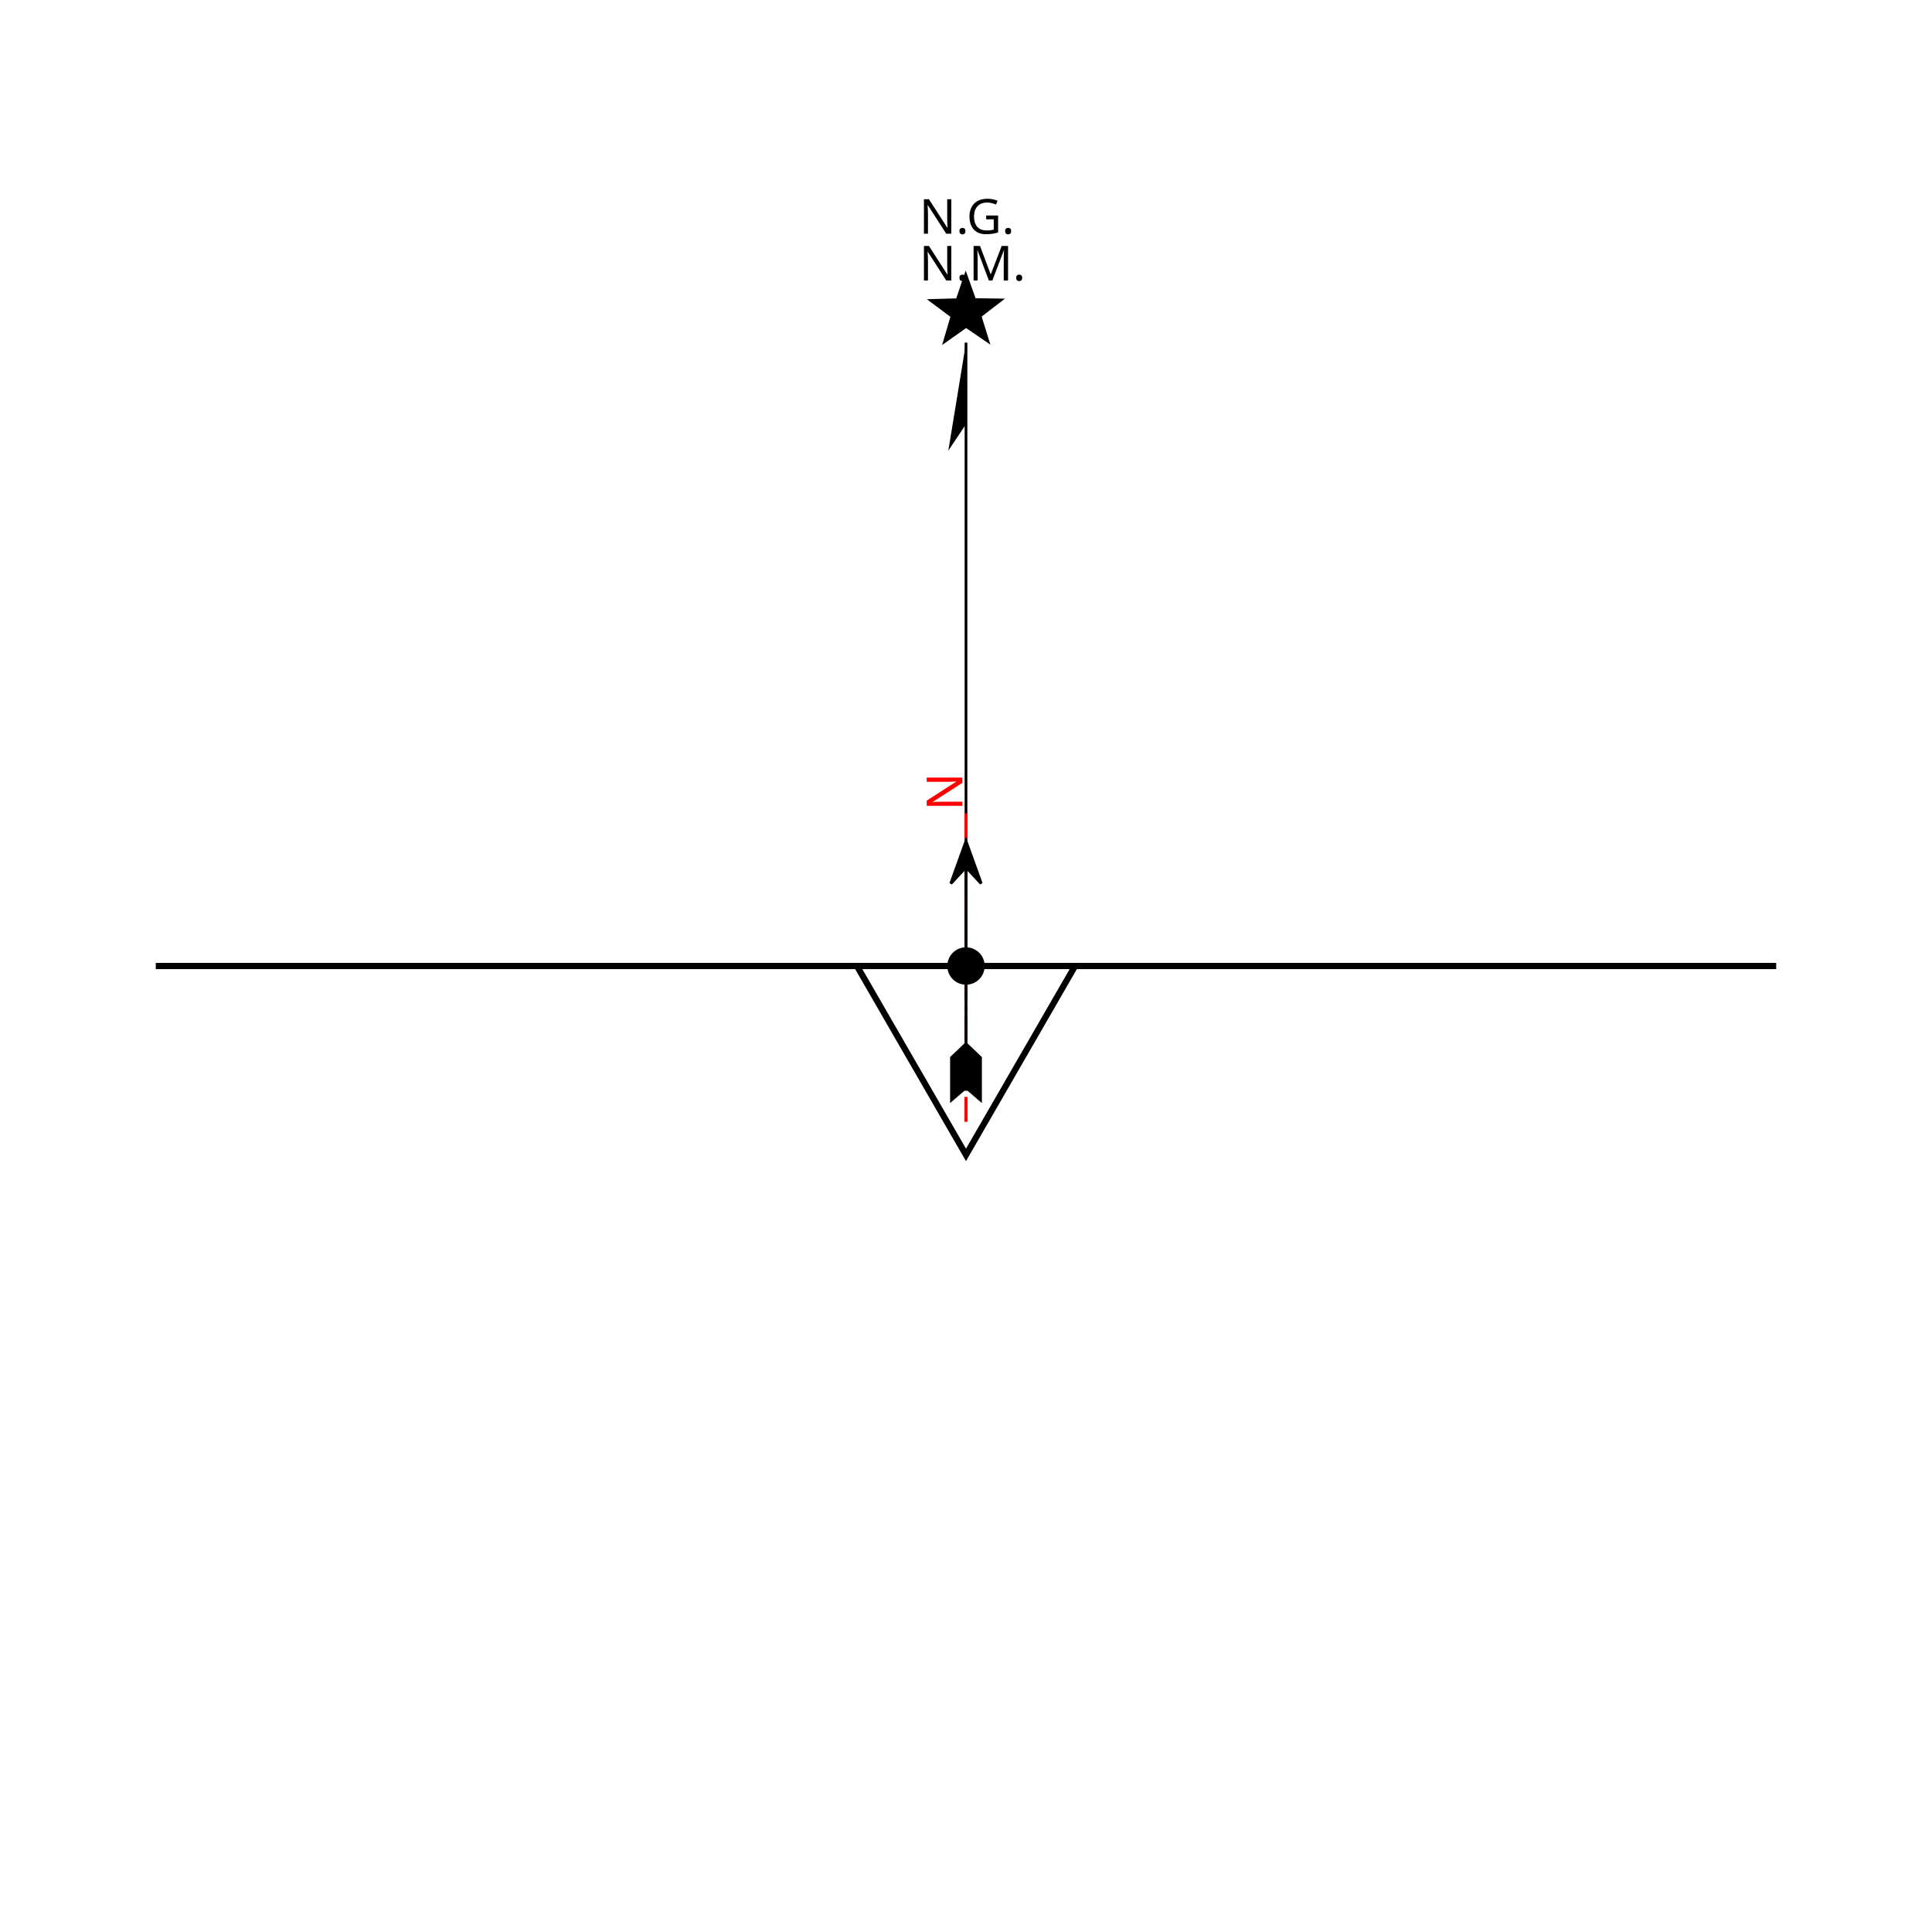
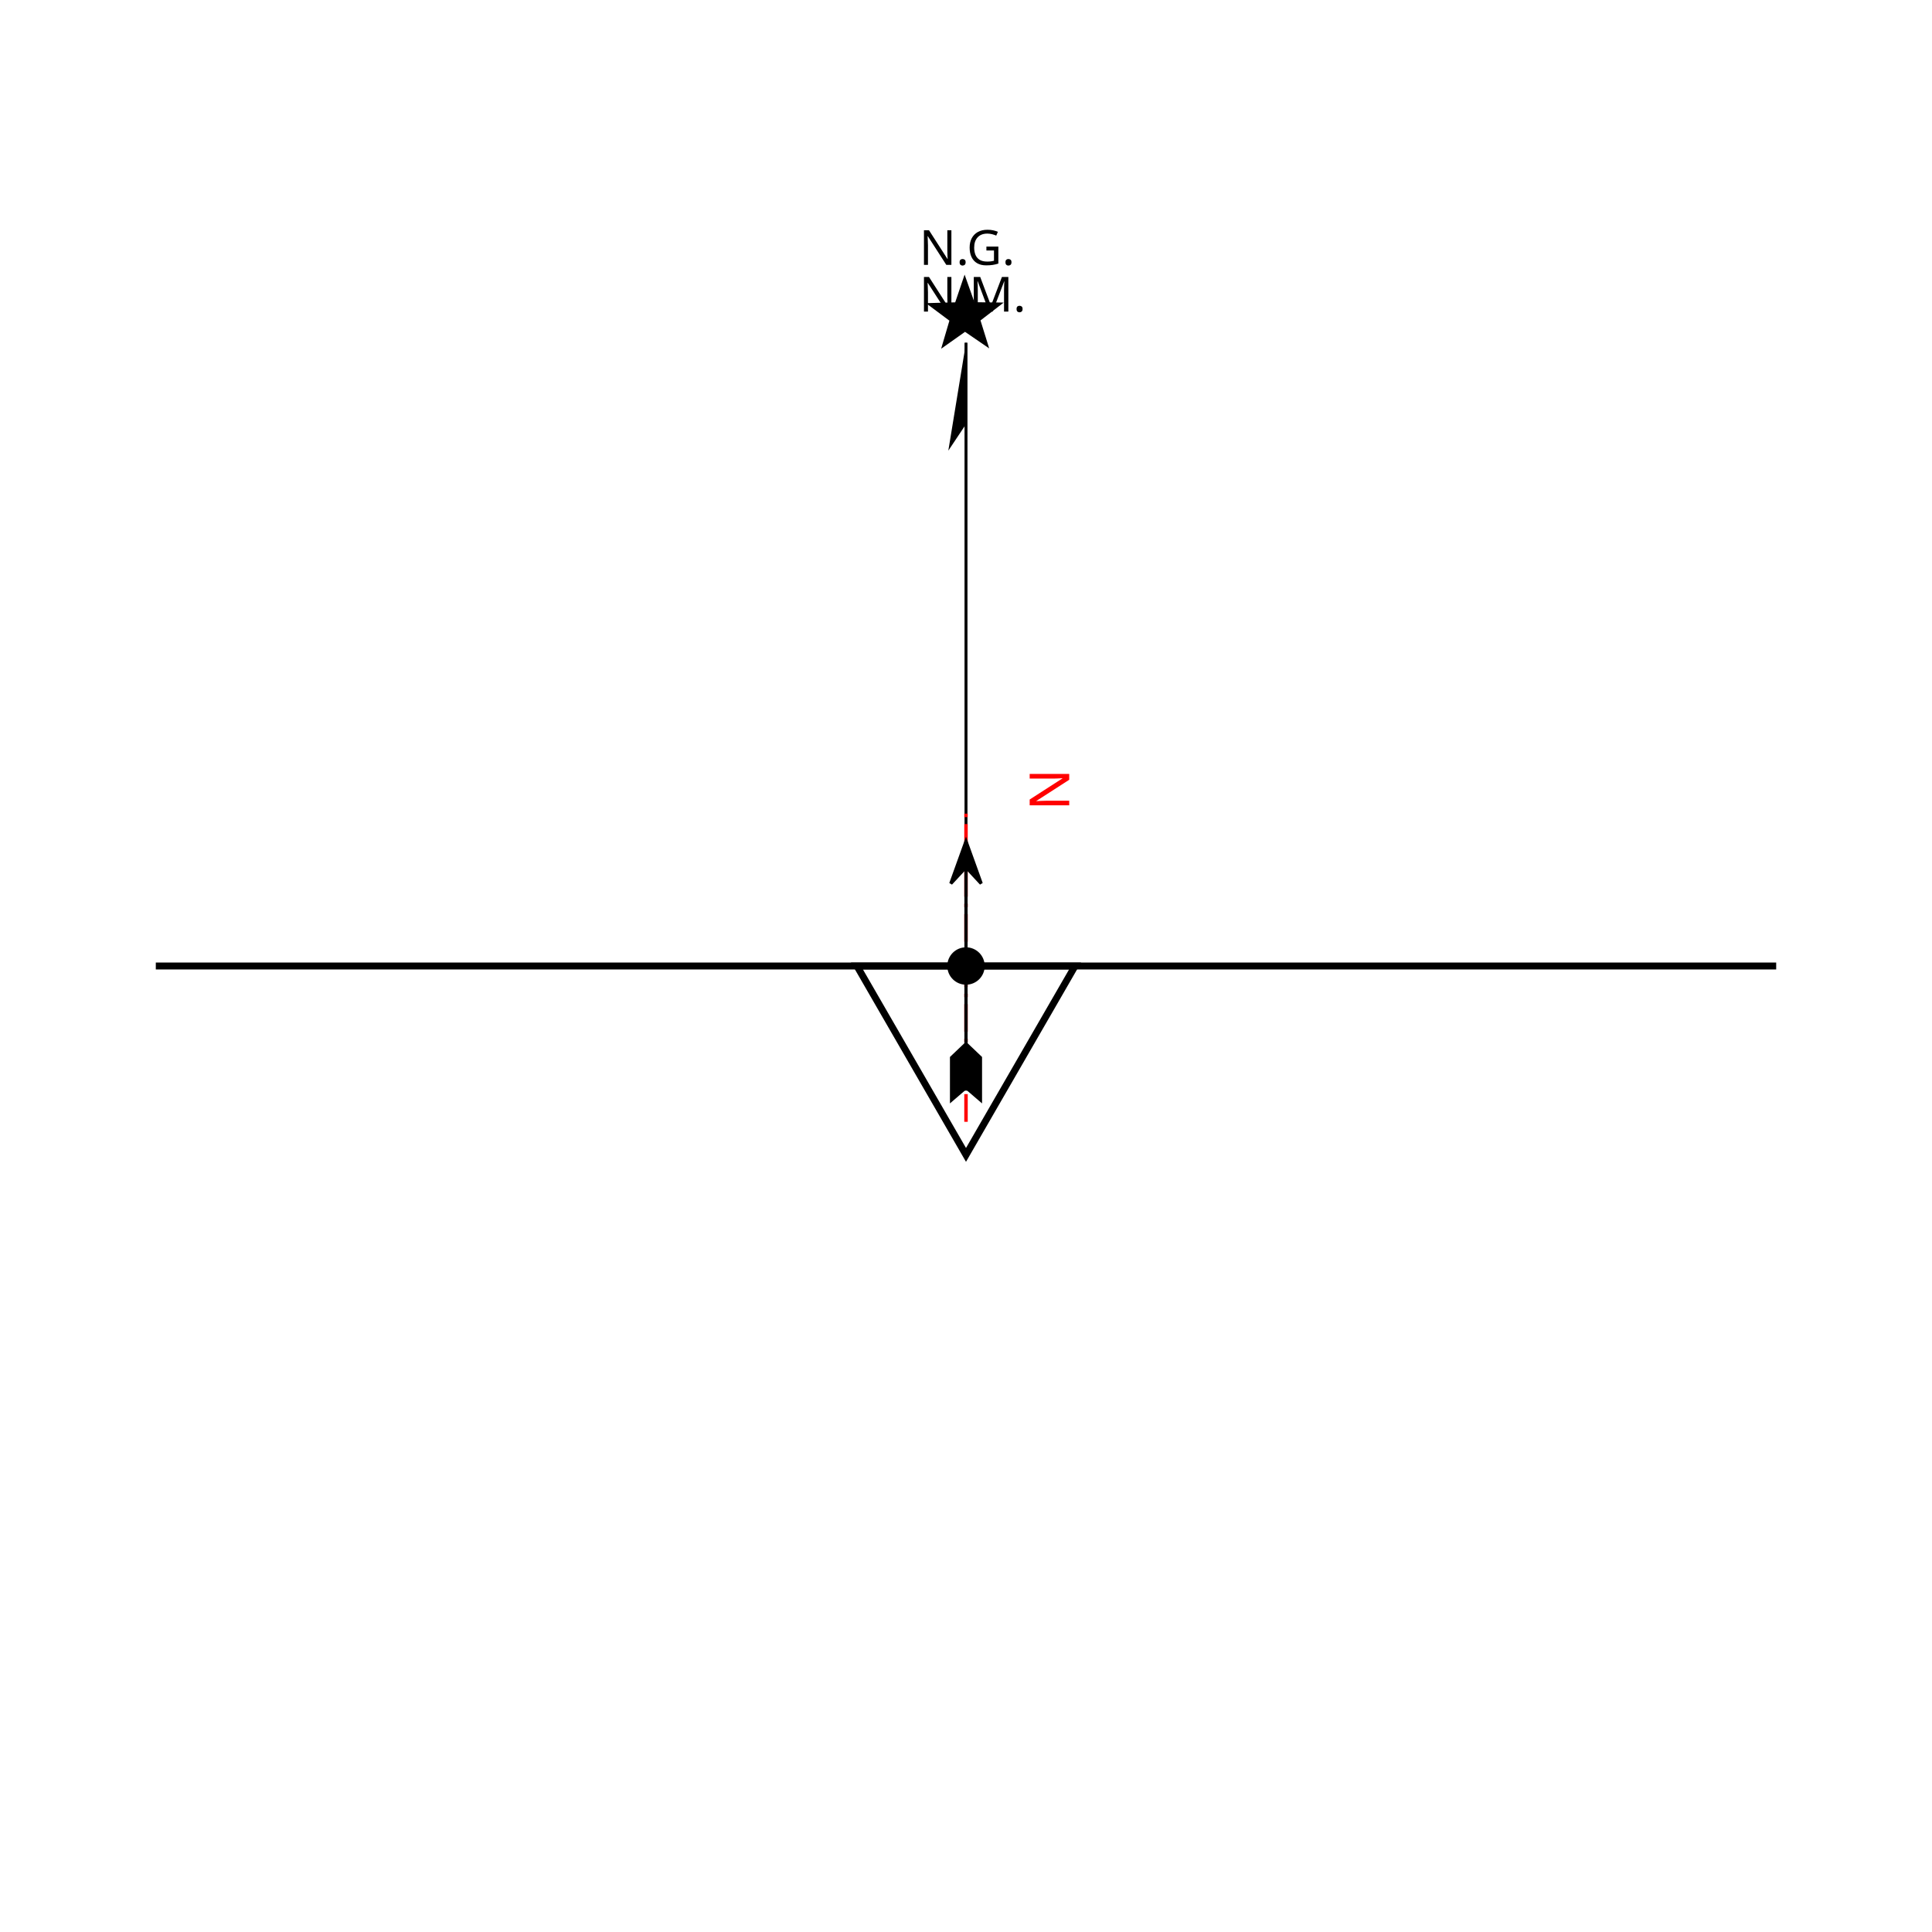
- <svg xmlns="http://www.w3.org/2000/svg" width="620" height="620" id="svg2" version="1.1">
+ <svg xmlns="http://www.w3.org/2000/svg" width="558" height="558" id="canvas" version="1.1">
  <defs id="defs4" />
  <g id="norte_geo">
-     <path id="path3790" d="m 310,310 0,-200" style="fill:none;stroke:#000000;stroke-width:0.756;stroke-linecap:butt;stroke-linejoin:miter;stroke-miterlimit:4;stroke-opacity:1;stroke-dasharray:none;stroke-dashoffset:0;marker-end:none" />
-     <path style="fill:#000000;fill-opacity:1;stroke:none" id="estrela_ng" d="M 7.829,10.607 0.04,5.273 -7.668,10.723 -5.003,1.667 -12.568,-3.979 l 9.436,-0.263 3.032,-8.94 3.166,8.893 9.439,0.121 -7.479,5.76 z" transform="translate(310,100)" />
-     <text id="text5692" y="85" x="295" style="font-size:15.505px;font-style:normal;font-weight:normal;line-height:125%;letter-spacing:0px;word-spacing:0px;fill:#000000;fill-opacity:1;stroke:none;font-family:Sans" xml:space="preserve">
-       <tspan y="75" x="295" id="tspan5694">N.G.</tspan>
+     <path id="path3790" d="M 279,279 279,99" style="fill:none;stroke:#000000;stroke-width:0.756;stroke-linecap:butt;stroke-linejoin:miter;stroke-miterlimit:4;stroke-opacity:1;stroke-dasharray:none;stroke-dashoffset:0;marker-end:none" />
+     <path style="fill:#000000;fill-opacity:1;stroke:none" id="estrela_ng" d="M 7.829,10.607 0.04,5.273 -7.668,10.723 -5.003,1.667 -12.568,-3.979 l 9.436,-0.263 3.032,-8.94 3.166,8.893 9.439,0.121 -7.479,5.76 z" transform="matrix(0.8954222,0,0,0.8954222,278.6857,91.1214)" />
+     <text id="text5692" y="76.5" x="265.5" style="font-size:14px;font-style:normal;font-weight:normal;line-height:125%;letter-spacing:0px;word-spacing:0px;fill:#000000;fill-opacity:1;stroke:none;font-family:Sans" xml:space="preserve">
+       <tspan y="76.5" x="265.5" id="tspan5694">N.G.</tspan>
    </text>
  </g>
  <g id="norte_mag">
-     <path style="fill:none;stroke:#000000;stroke-width:0.75;stroke-linecap:butt;stroke-linejoin:miter;stroke-miterlimit:4;stroke-opacity:1;stroke-dasharray:none;stroke-dashoffset:0;marker-end:none" d="m 310,310 0,-200" id="path3790-0" />
+     <path style="fill:none;stroke:#000000;stroke-width:0.75;stroke-linecap:butt;stroke-linejoin:miter;stroke-miterlimit:4;stroke-opacity:1;stroke-dasharray:none;stroke-dashoffset:0;marker-end:none" d="M 279,279 279,99" id="path3790-0" />
    <g id="seta_nm">
-       <path id="seta_nm_dir" d="m 310,110 -5.67,34.621 5.681,-8.516 z" style="fill:#000000;fill-opacity:1;stroke:none" />
-       <path style="fill:none;stroke:none" d="m 310,110 5.67,34.621 -5.681,-8.516 z" id="seta_nm_esq" />
+       <path id="seta_nm_dir" d="m 279,99 -5.103,31.158 5.113,-7.664 z" style="fill:#000000;fill-opacity:1;stroke:none" />
+       <path style="fill:none;stroke:none" d="m 279,99 5.103,31.158 -5.113,-7.664 z" id="seta_nm_esq" />
    </g>
-     <text xml:space="preserve" style="font-size:15.505px;font-style:normal;font-weight:normal;line-height:125%;letter-spacing:0px;word-spacing:0px;fill:#000000;fill-opacity:1;stroke:none;font-family:Sans" x="295" y="100" id="texto_nm">
-       <tspan id="tspan5694-9" x="295" y="90">N.M.</tspan>
+     <text xml:space="preserve" style="font-size:14px;font-style:normal;font-weight:normal;line-height:125%;letter-spacing:0px;word-spacing:0px;fill:#000000;fill-opacity:1;stroke:none;font-family:Sans" x="265.5" y="90" id="texto_nm">
+       <tspan id="tspan5694-9" x="265.5" y="90">N.M.</tspan>
    </text>
  </g>
  <g id="torre">
-     <path style="fill:none;stroke:#000000;stroke-width:2px;stroke-linecap:butt;stroke-linejoin:miter;stroke-opacity:1" d="m 275,310 70,0 -35,60.622 z" id="montante" />
-     <path style="fill:none;stroke:#000000;stroke-width:2;stroke-linecap:butt;stroke-linejoin:miter;stroke-miterlimit:4;stroke-opacity:1;stroke-dasharray:none" d="m 50,310 520,0" id="braco" />
+     <path style="fill:none;stroke:#000000;stroke-width:2px;stroke-linecap:butt;stroke-linejoin:miter;stroke-opacity:1" d="m 247.5,279 63,0 -31.5,54.56 z" id="montante" />
+     <path style="fill:none;stroke:#000000;stroke-width:2;stroke-linecap:butt;stroke-linejoin:miter;stroke-miterlimit:4;stroke-opacity:1;stroke-dasharray:none" d="m 45,279 468,0" id="braco" />
  </g>
  <g id="zero_vane">
-     <path style="fill:none;stroke:#ff0000;stroke-width:1;stroke-linecap:butt;stroke-linejoin:miter;stroke-miterlimit:4;stroke-opacity:1;stroke-dasharray:8, 2, 1, 2;stroke-dashoffset:0;marker-start:none;marker-end:none" d="m 310,360 0,-100" id="linha_zero_vane" />
-     <text transform="matrix(0,-1,1,0,0,0)" id="text3062" y="308.816" x="-260.152" style="font-size:16px;font-style:normal;font-weight:normal;line-height:125%;letter-spacing:0px;word-spacing:0px;fill:#ff0000;fill-opacity:1;stroke:none;font-family:Sans" xml:space="preserve">
-       <tspan y="308.816" x="-260.152" id="tspan3064">N</tspan>
+     <path style="fill:none;stroke:#ff0000;stroke-width:1;stroke-linecap:butt;stroke-linejoin:miter;stroke-miterlimit:4;stroke-opacity:1;stroke-dasharray:8, 2, 1, 2;stroke-dashoffset:0;marker-start:none;marker-end:none" d="m 279,324 0,-90" id="linha_zero_vane" />
+     <text transform="matrix(0,-1,1,0,0,0)" id="text3062" y="277.935" x="-234.137" style="font-size:16px;font-style:normal;font-weight:normal;line-height:125%;letter-spacing:0px;word-spacing:0px;fill:#ff0000;fill-opacity:1;stroke:none;font-family:Sans" xml:space="preserve">
+       <tspan y="308.816" x="-234.137" id="tspan3064">N</tspan>
    </text>
  </g>
  <g id="vane">
-     <path d="m 316,310 a 6,6 0 1 1 -12,0 6,6 0 1 1 12,0 z" style="fill:#000000;fill-opacity:1;stroke:none" id="vane_centro" />
-     <path style="fill:none;stroke:#000000;stroke-width:0.927;stroke-linecap:butt;stroke-linejoin:miter;stroke-miterlimit:4;stroke-opacity:1;stroke-dasharray:none" d="m 310,270 0,80" id="vane_braco" />
-     <path style="fill:#000000;fill-opacity:1;stroke:#000000;stroke-width:0.927;stroke-linecap:butt;stroke-linejoin:miter;stroke-miterlimit:4;stroke-opacity:1;stroke-dasharray:none" d="m 310,270 -4.876,13.533 4.876,-5.248 4.876,5.248 z" id="vane_ponta" />
-     <path style="fill:#000000;fill-opacity:1;stroke:#000000;stroke-width:0.927;stroke-linecap:butt;stroke-linejoin:miter;stroke-miterlimit:4;stroke-opacity:1;stroke-dasharray:none" d="m 310,335 -4.637,4.416 0,13.562 4.637,-3.982 4.637,3.982 0,-13.562 z" id="vane_aleta" />
+     <path d="m 284.4,279 a 5.4,5.4 0 1 1 -10.8,0 5.4,5.4 0 1 1 10.8,0 z" style="fill:#000000;fill-opacity:1;stroke:none" id="vane_centro" />
+     <path style="fill:none;stroke:#000000;stroke-width:0.927;stroke-linecap:butt;stroke-linejoin:miter;stroke-miterlimit:4;stroke-opacity:1;stroke-dasharray:none" d="m 279,243 0,72" id="vane_braco" />
+     <path style="fill:#000000;fill-opacity:1;stroke:#000000;stroke-width:0.927;stroke-linecap:butt;stroke-linejoin:miter;stroke-miterlimit:4;stroke-opacity:1;stroke-dasharray:none" d="m 279,243 -4.388,12.18 4.388,-4.723 4.388,4.723 z" id="vane_ponta" />
+     <path style="fill:#000000;fill-opacity:1;stroke:#000000;stroke-width:0.927;stroke-linecap:butt;stroke-linejoin:miter;stroke-miterlimit:4;stroke-opacity:1;stroke-dasharray:none" d="m 279,301.5 -4.173,3.975 0,12.205 4.173,-3.584 4.173,3.584 0,-12.205 z" id="vane_aleta" />
  </g>
+   <text xml:space="preserve" style="font-size:16px;font-style:normal;font-weight:normal;text-align:end;line-height:125%;letter-spacing:0px;word-spacing:0px;text-anchor:end;fill:#ff0000;fill-opacity:1;stroke:none;font-family:Sans" x="558" y="531" id="resposta">
+     <tspan id="linha1" x="558" y="531" style="font-size:16px;text-align:end;text-anchor:end" />
+     <tspan x="558" y="551" id="linha2" style="font-size:16px;text-align:end;text-anchor:end" />
+   </text>
</svg>
